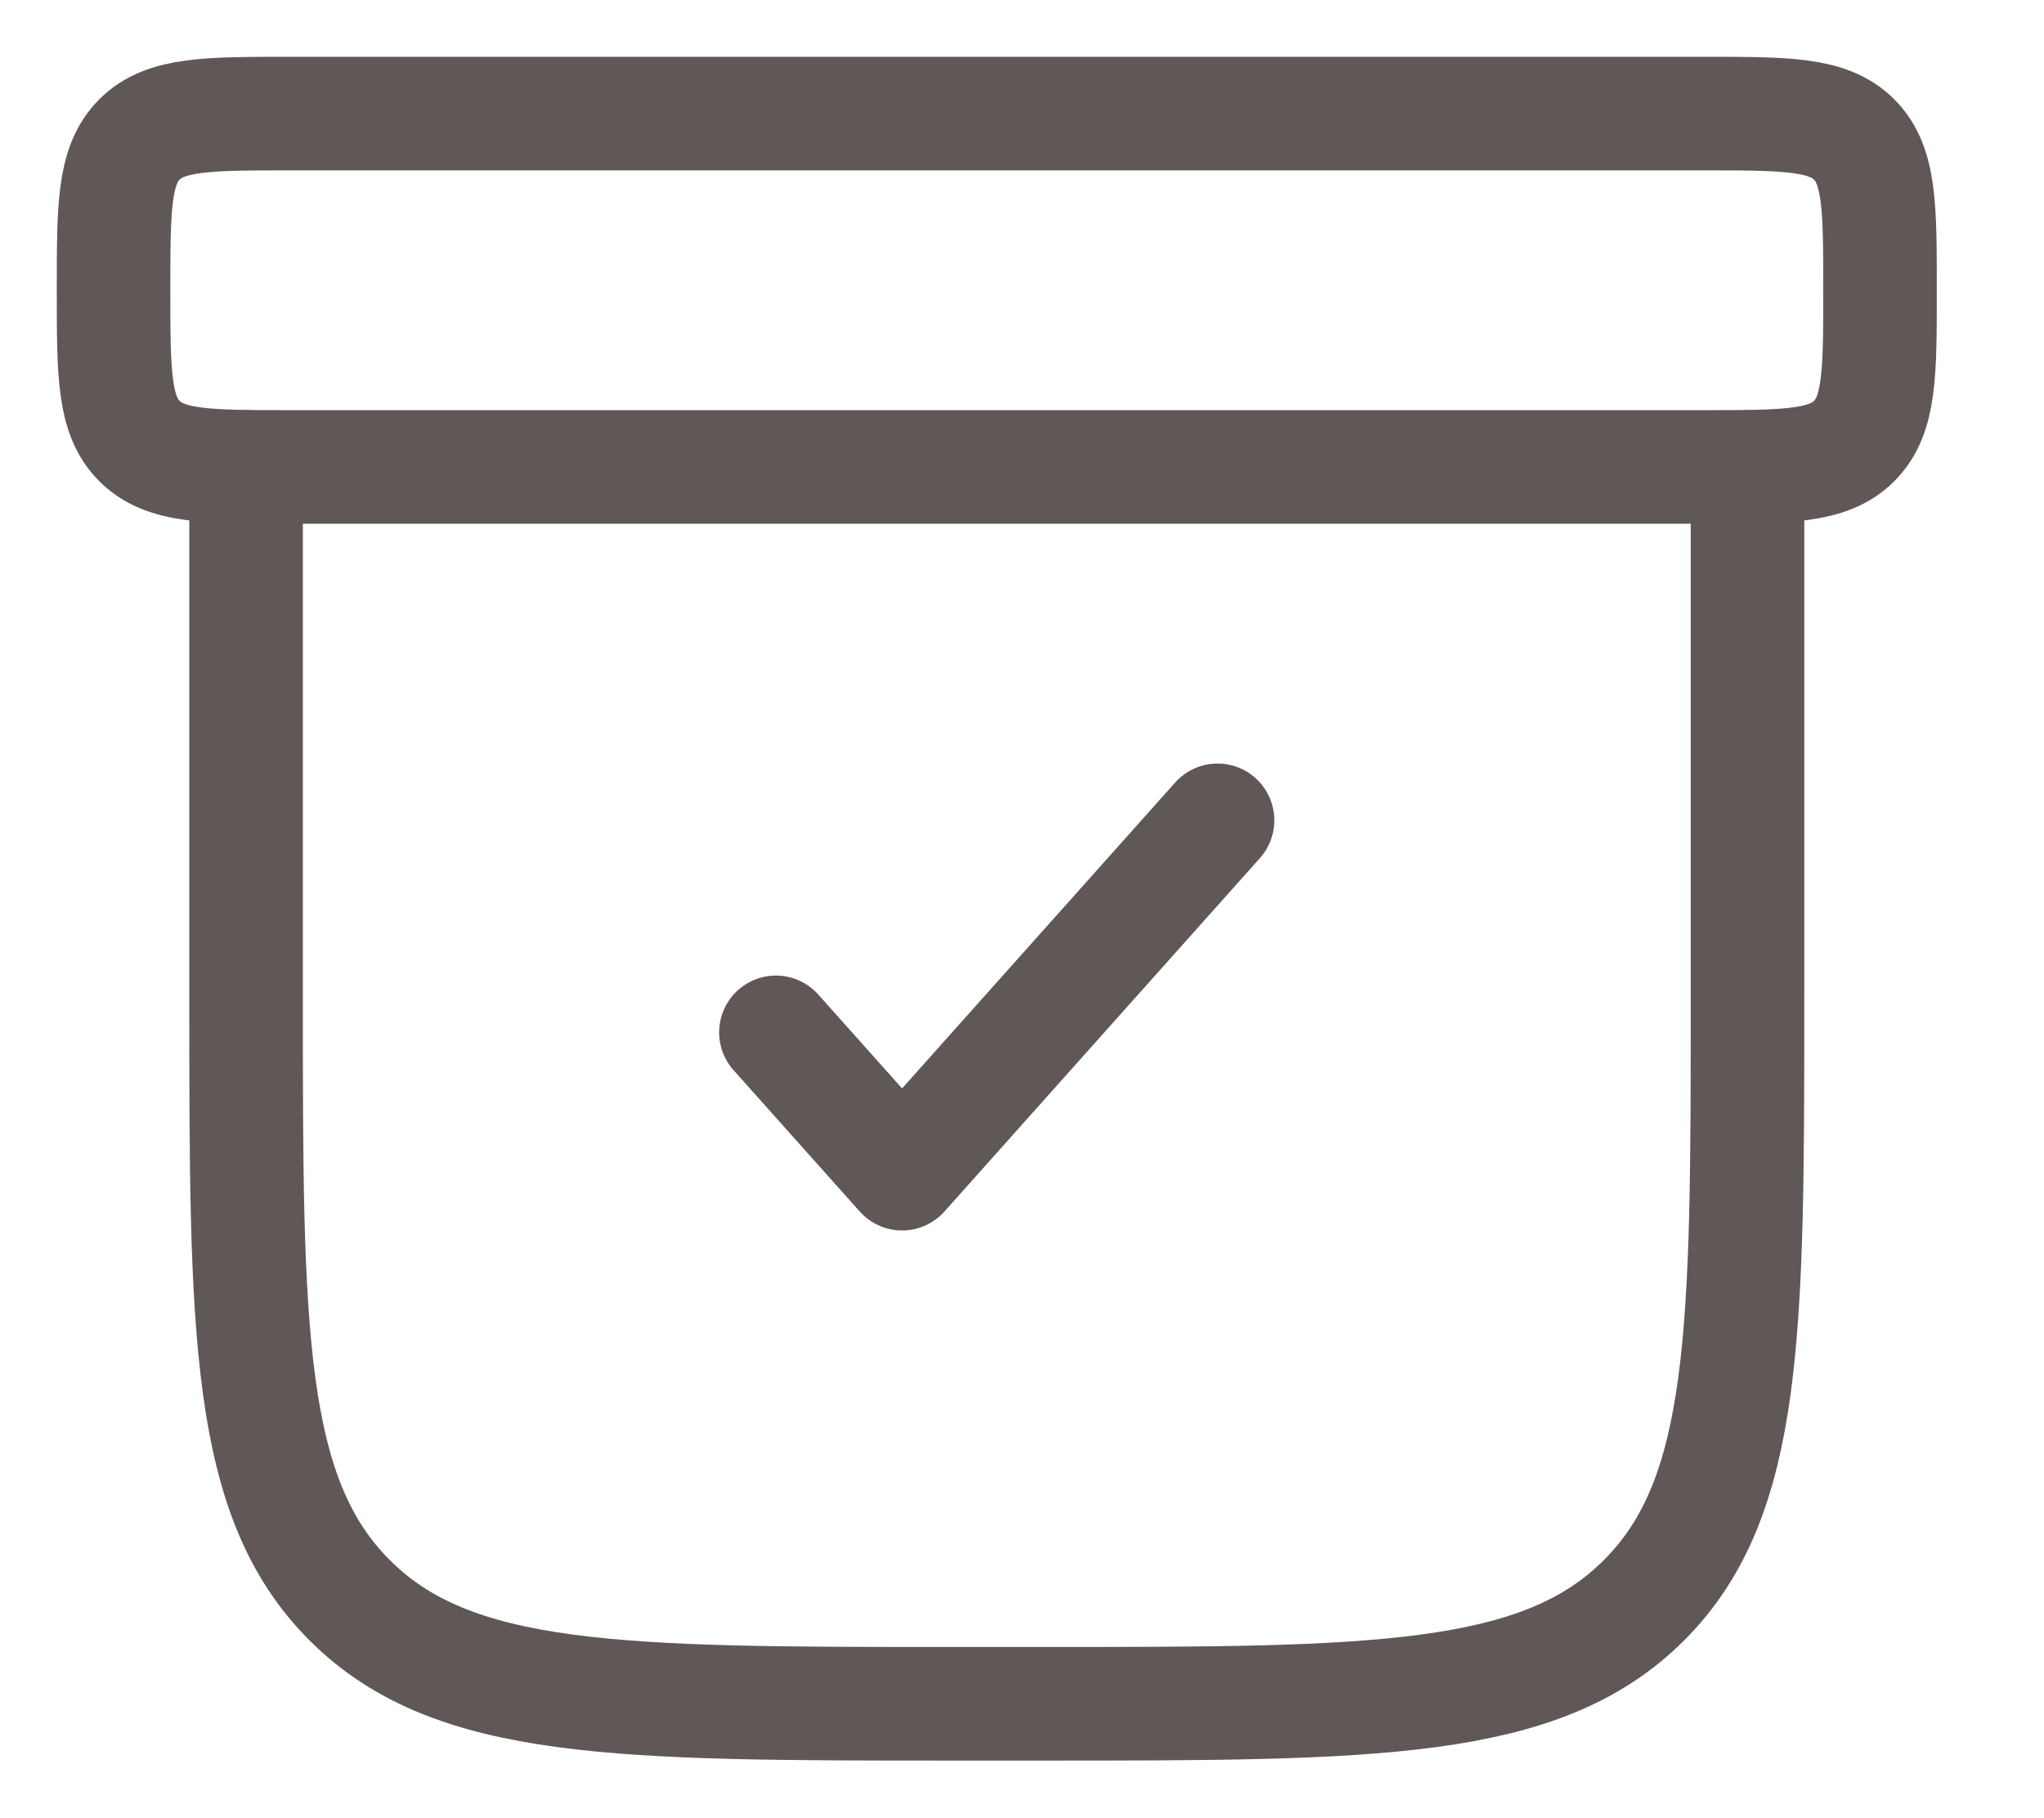
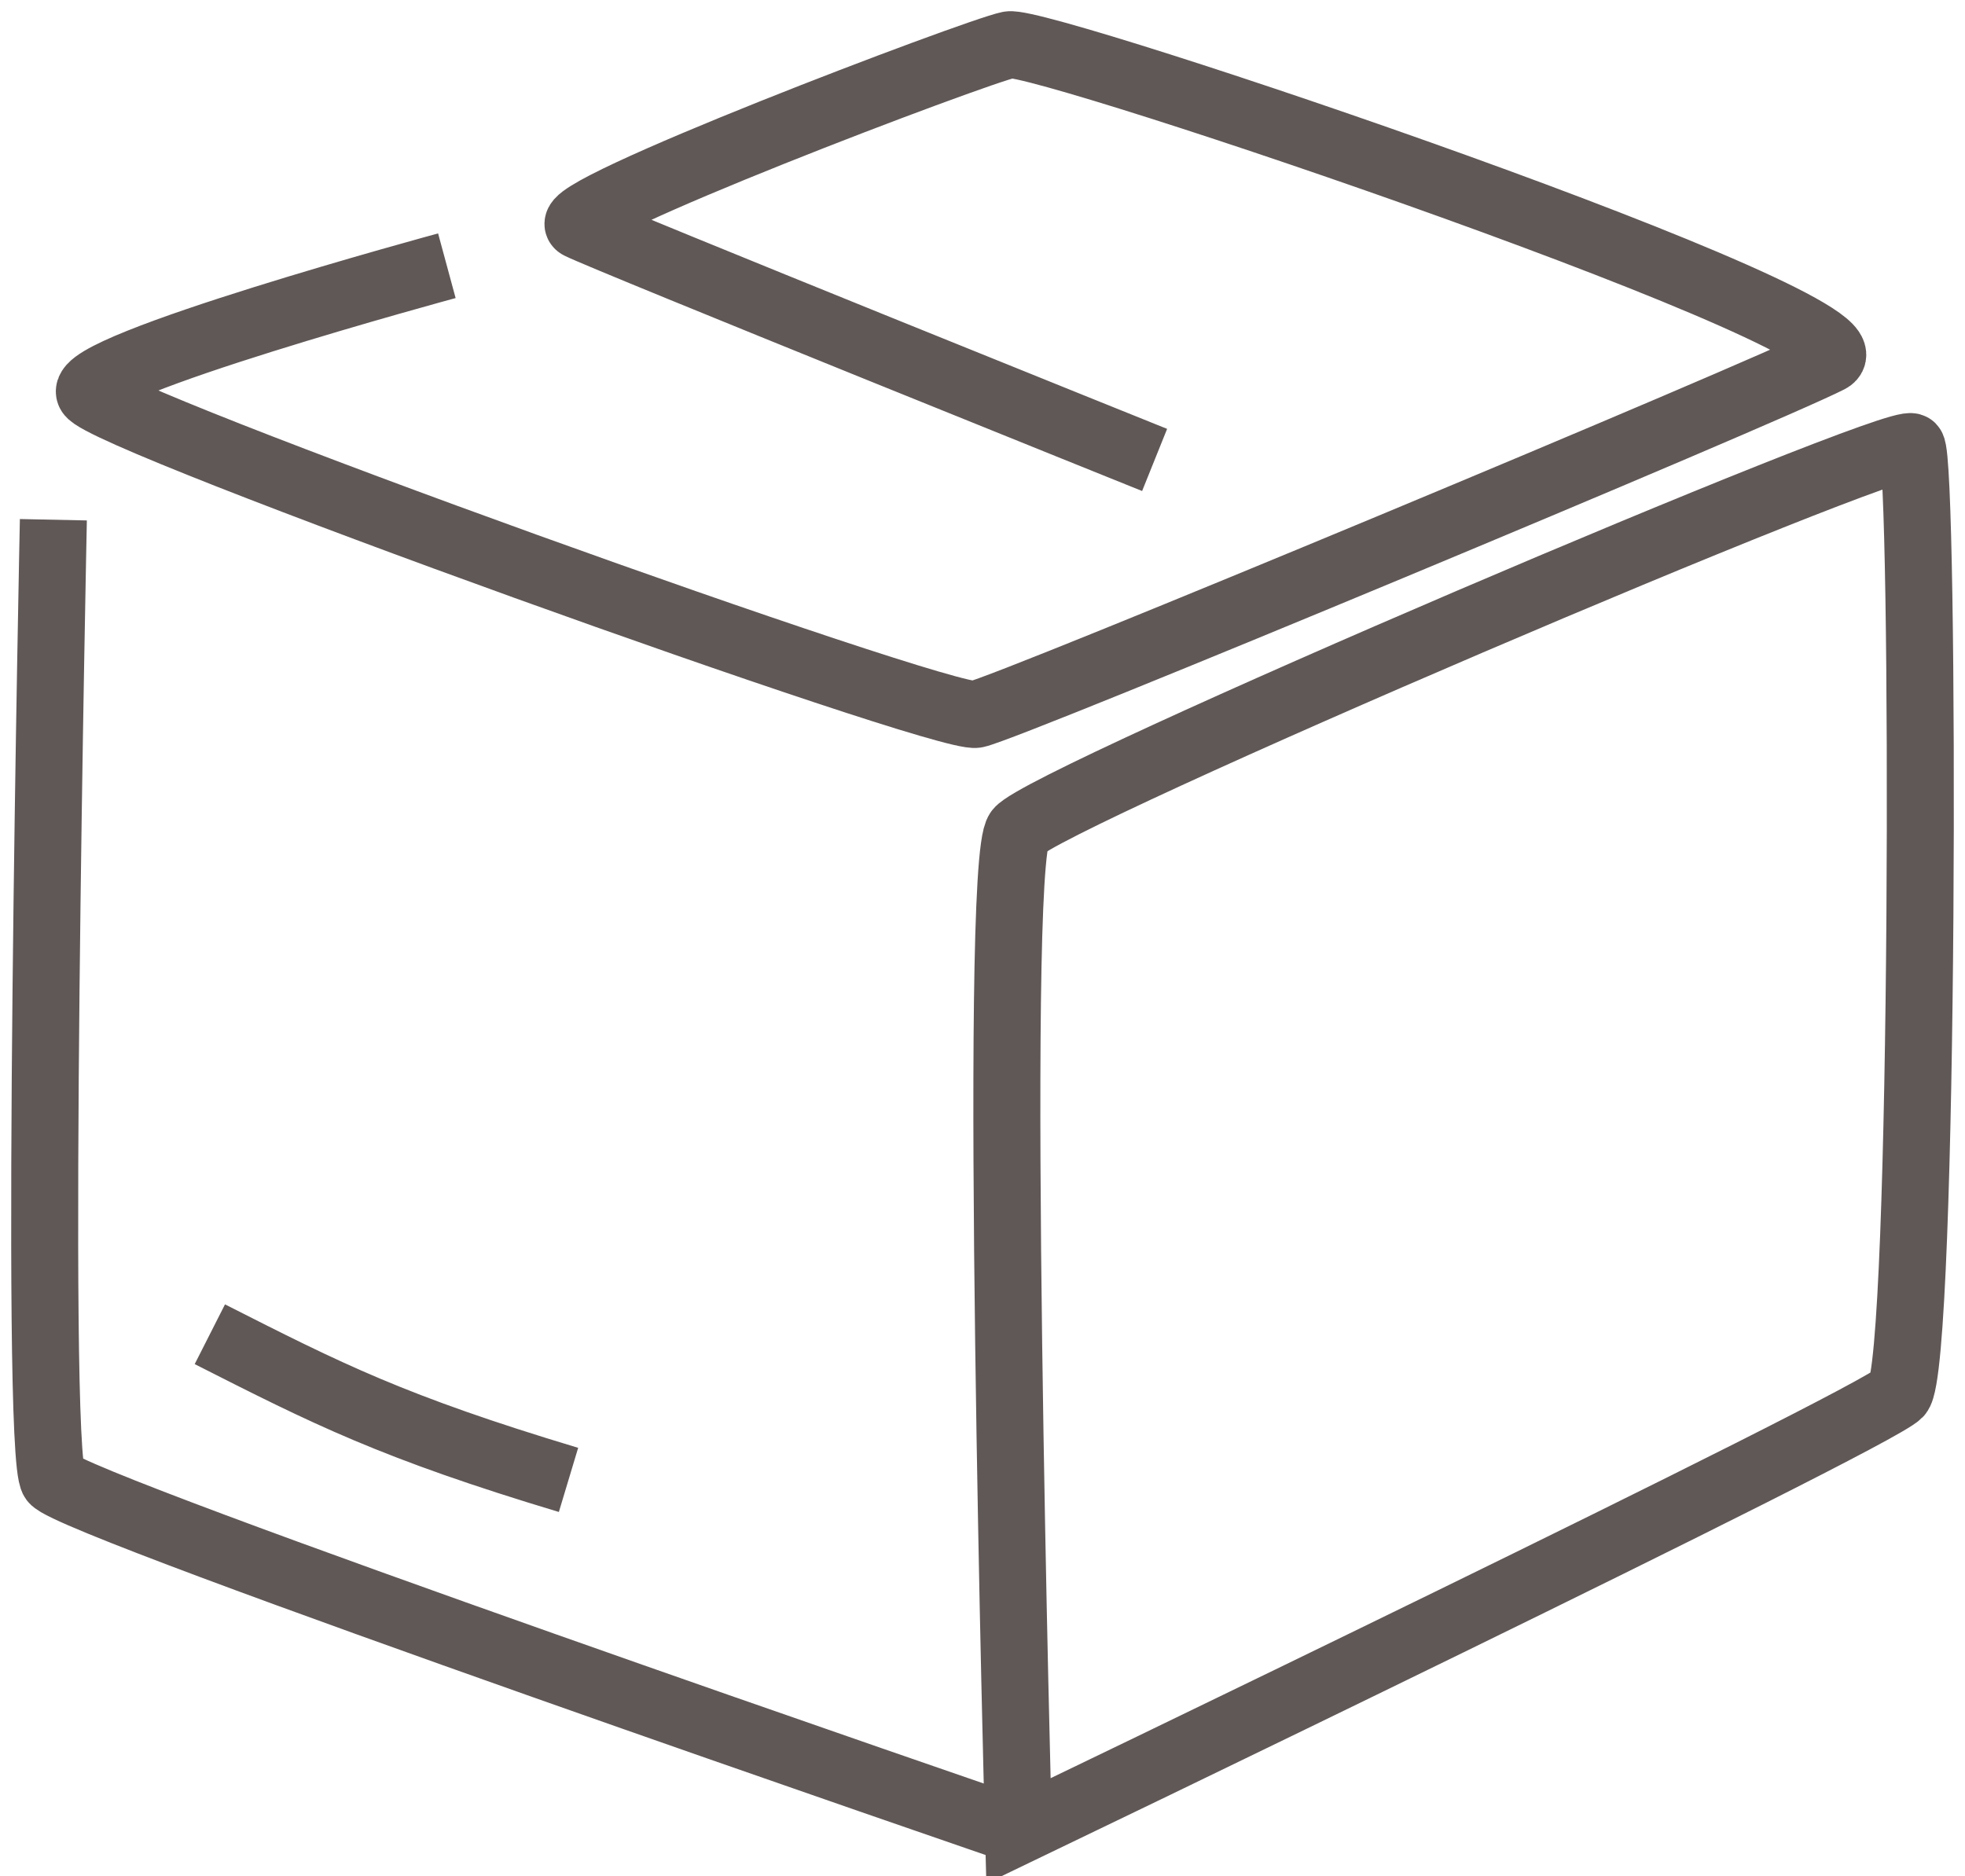
- <svg xmlns="http://www.w3.org/2000/svg" width="18" height="16" viewBox="0 0 18 16" fill="none">
-   <path d="M15.389 4.111V8.778C15.389 11.711 15.389 13.178 14.478 14.088C13.567 15 12.1 15 9.167 15H8.389C5.456 15 3.989 15 3.079 14.088C2.167 13.178 2.167 11.711 2.167 8.778V4.111" stroke="#605857" stroke-linecap="round" />
-   <path d="M1 2.556C1 1.822 1 1.456 1.228 1.228C1.456 1 1.822 1 2.556 1H15C15.733 1 16.1 1 16.328 1.228C16.556 1.456 16.556 1.822 16.556 2.556C16.556 3.289 16.556 3.655 16.328 3.883C16.1 4.111 15.733 4.111 15 4.111H2.556C1.822 4.111 1.456 4.111 1.228 3.883C1 3.655 1 3.289 1 2.556Z" stroke="#605857" />
-   <path d="M6.833 9.089L7.944 10.333L10.722 7.222" stroke="#605857" stroke-linecap="round" stroke-linejoin="round" />
+ <svg xmlns="http://www.w3.org/2000/svg" width="44" height="42" viewBox="0 0 44 42" fill="none">
+   <path d="M25.854 10.3C25.854 10.3 13.559 5.351 12.968 5.051C12.378 4.751 21.855 1.153 22.596 1.003C23.336 0.853 42.419 7.301 40.96 8.05C39.5 8.8 22.596 15.848 21.855 15.998C21.114 16.148 2.304 9.4 2.008 8.8C1.712 8.2 10.006 5.951 10.006 5.951" stroke="#605857" stroke-width="1.5" />
+   <path d="M1.195 11.639C1.195 11.639 0.757 32.548 1.195 33.141C1.633 33.734 22.805 41.001 22.805 41.001M22.805 41.001C22.805 41.001 41.932 31.807 42.516 31.213C43.1 30.62 43.1 10.305 42.808 10.008C42.516 9.712 23.389 17.868 22.805 18.609C22.221 19.351 22.805 41.001 22.805 41.001ZM4.699 29.879C7.328 31.213 8.788 31.955 12.73 33.141" stroke="#605857" stroke-width="1.5" />
</svg>
